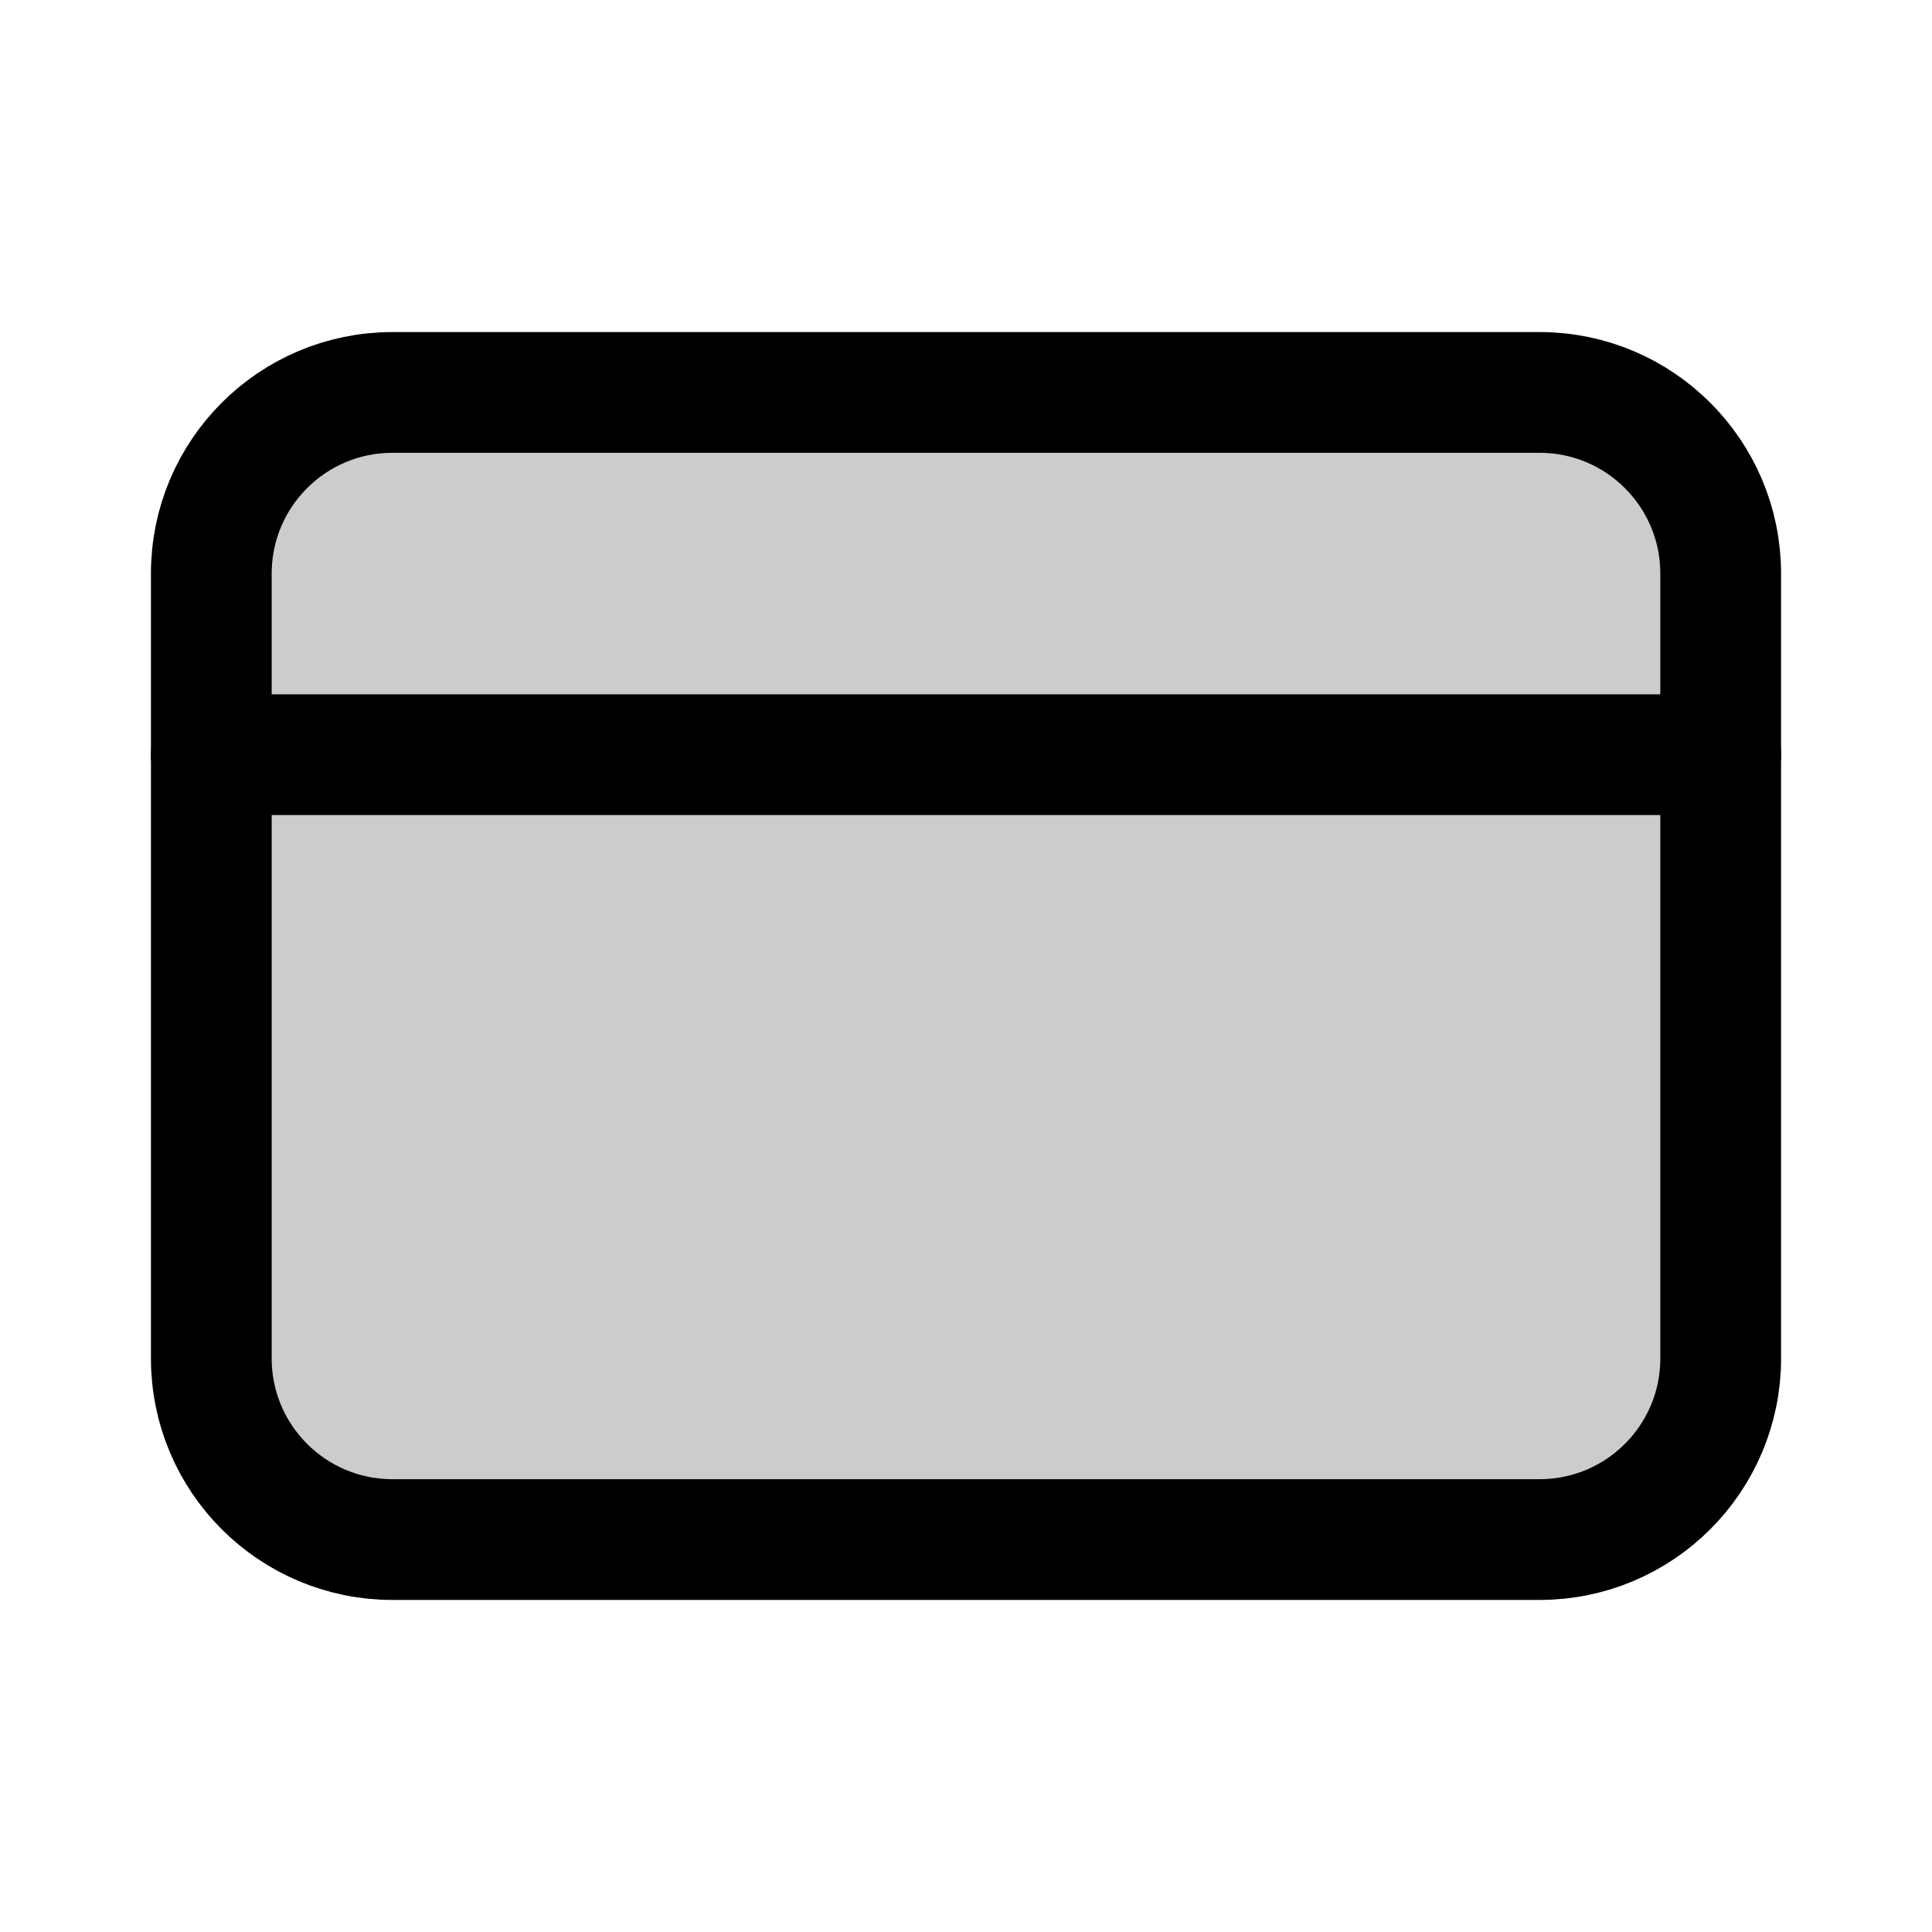
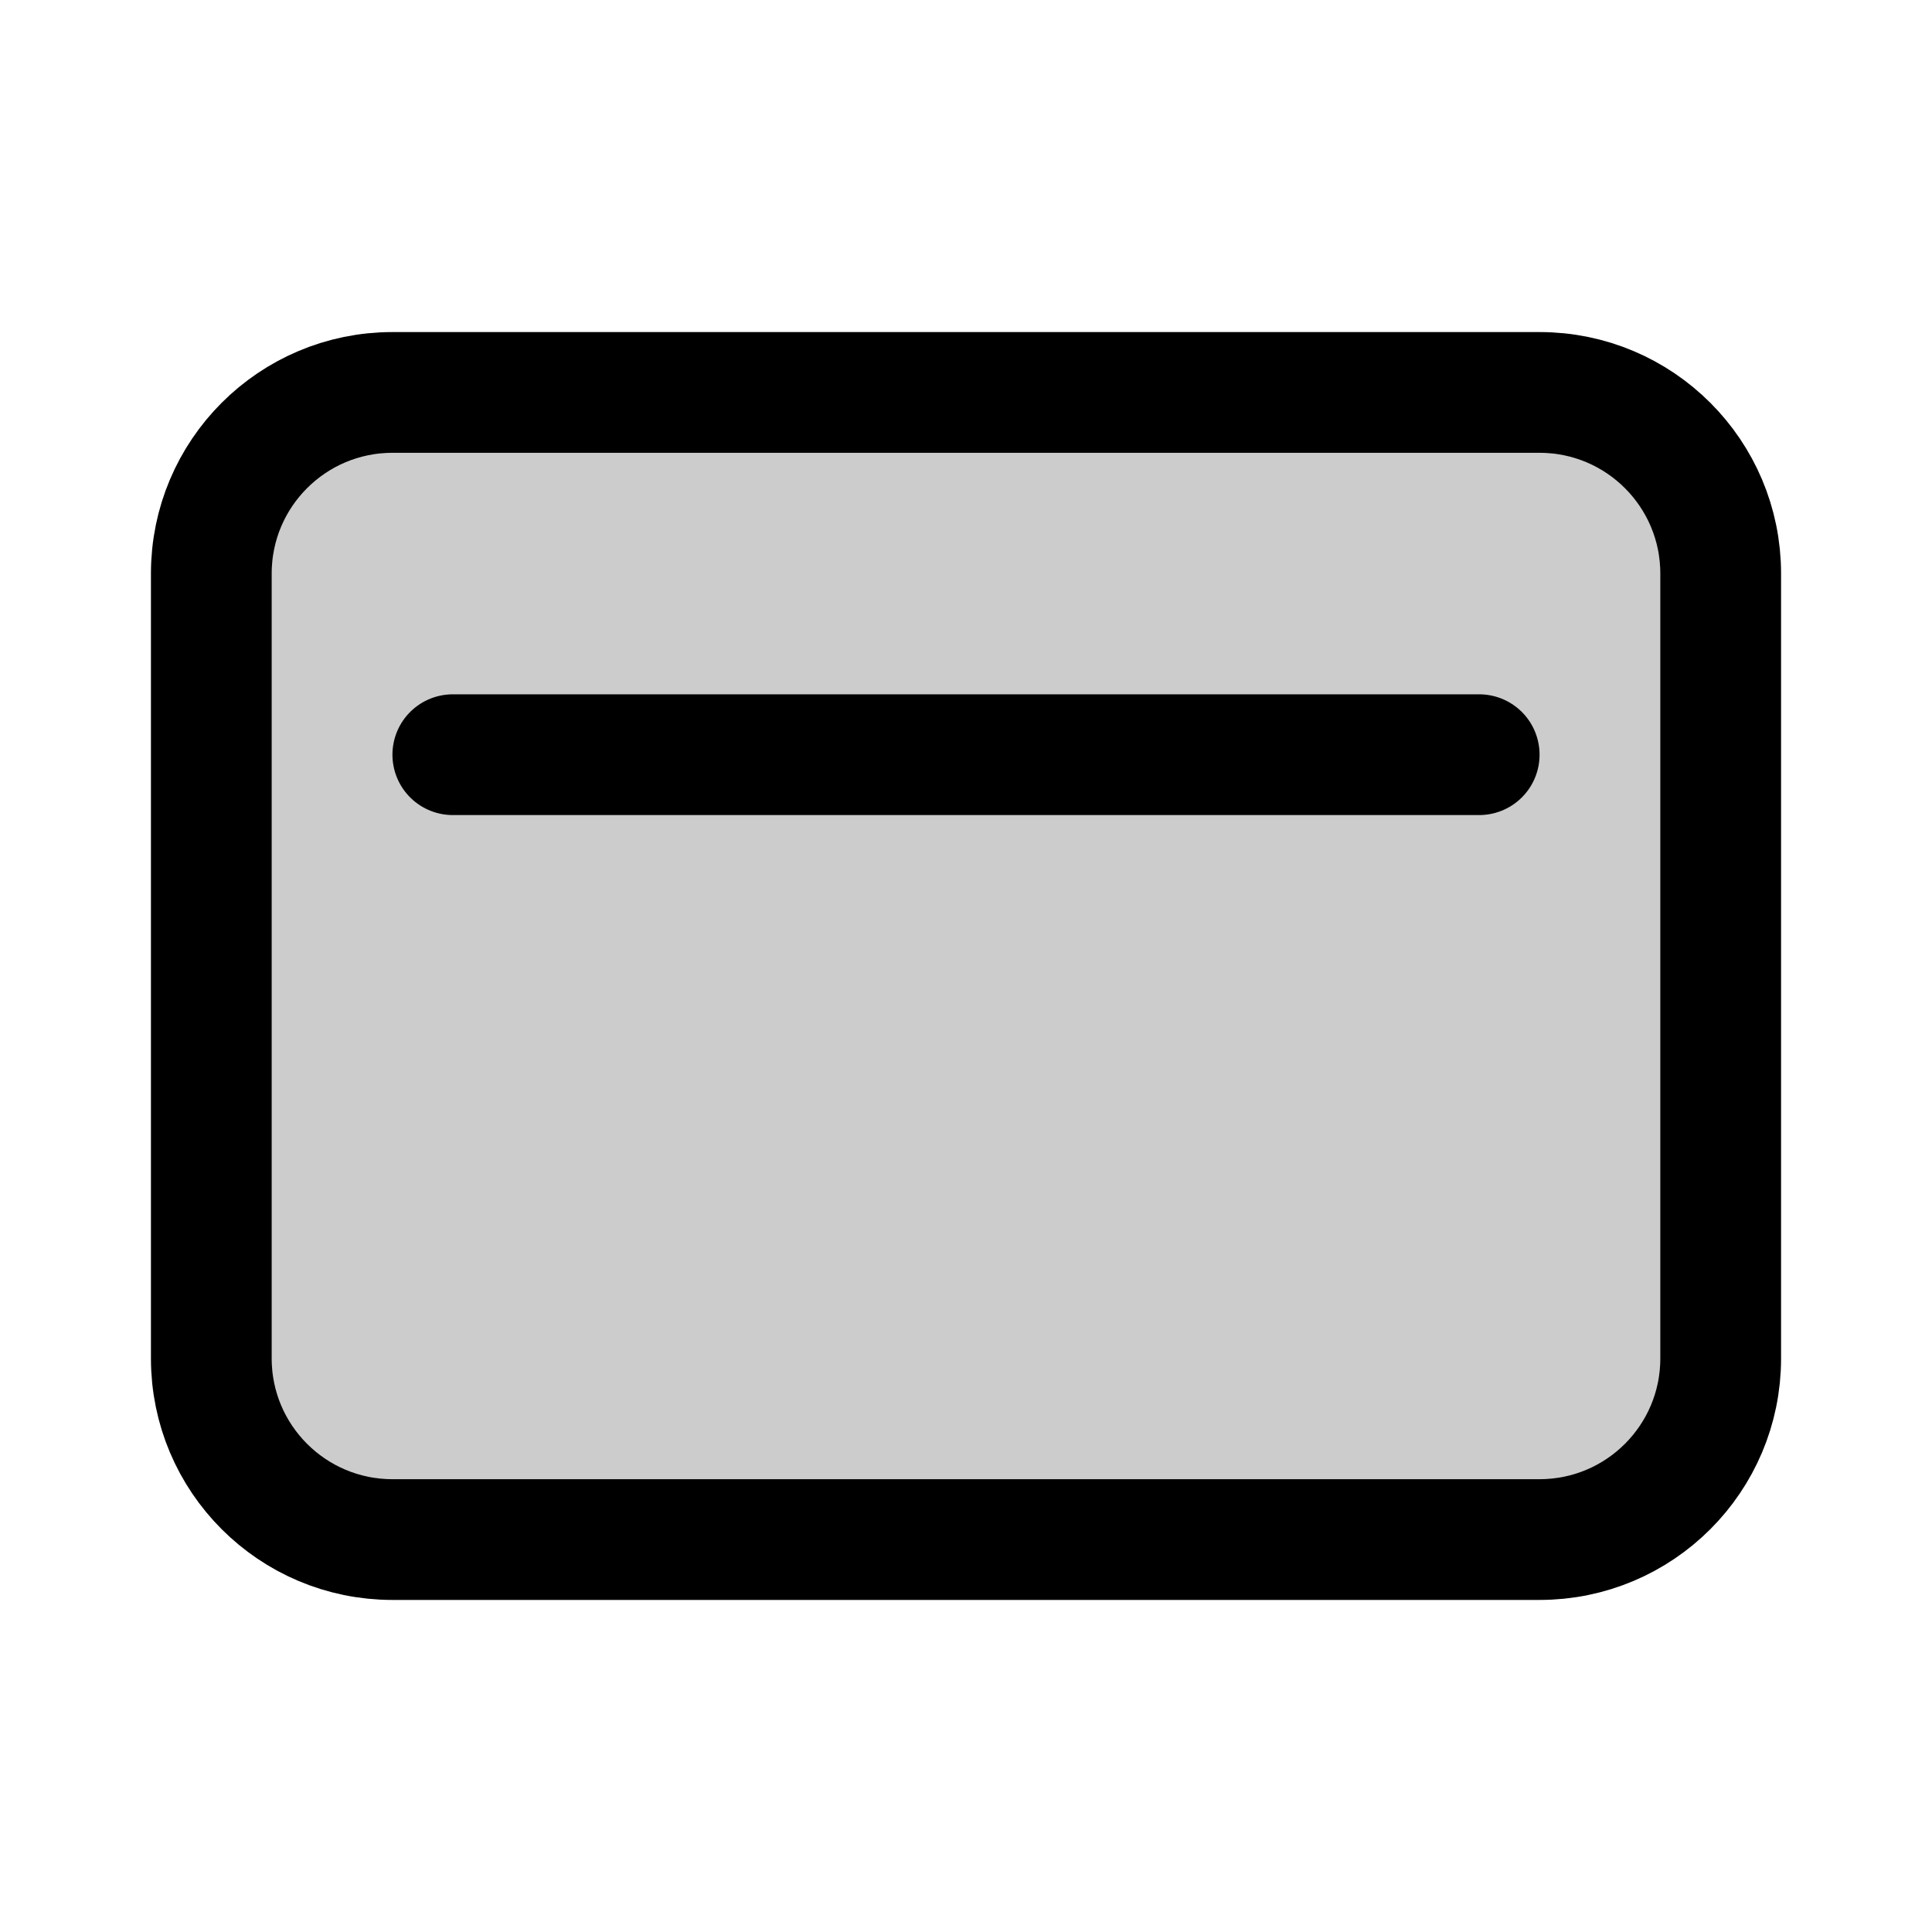
<svg viewBox="0 0 16 16" width="16" height="16" fill="none" stroke="currentColor" stroke-width="1" stroke-linecap="round" stroke-linejoin="round" aria-hidden="true">
  <rect x="1.75" y="3.25" width="12.5" height="9.5" rx="1.5" fill="currentColor" fill-opacity=".2" />
-   <path d="M1.75 6.25h12.5" />
+   <path d="M3.75 6.25h8.5" />
</svg>
